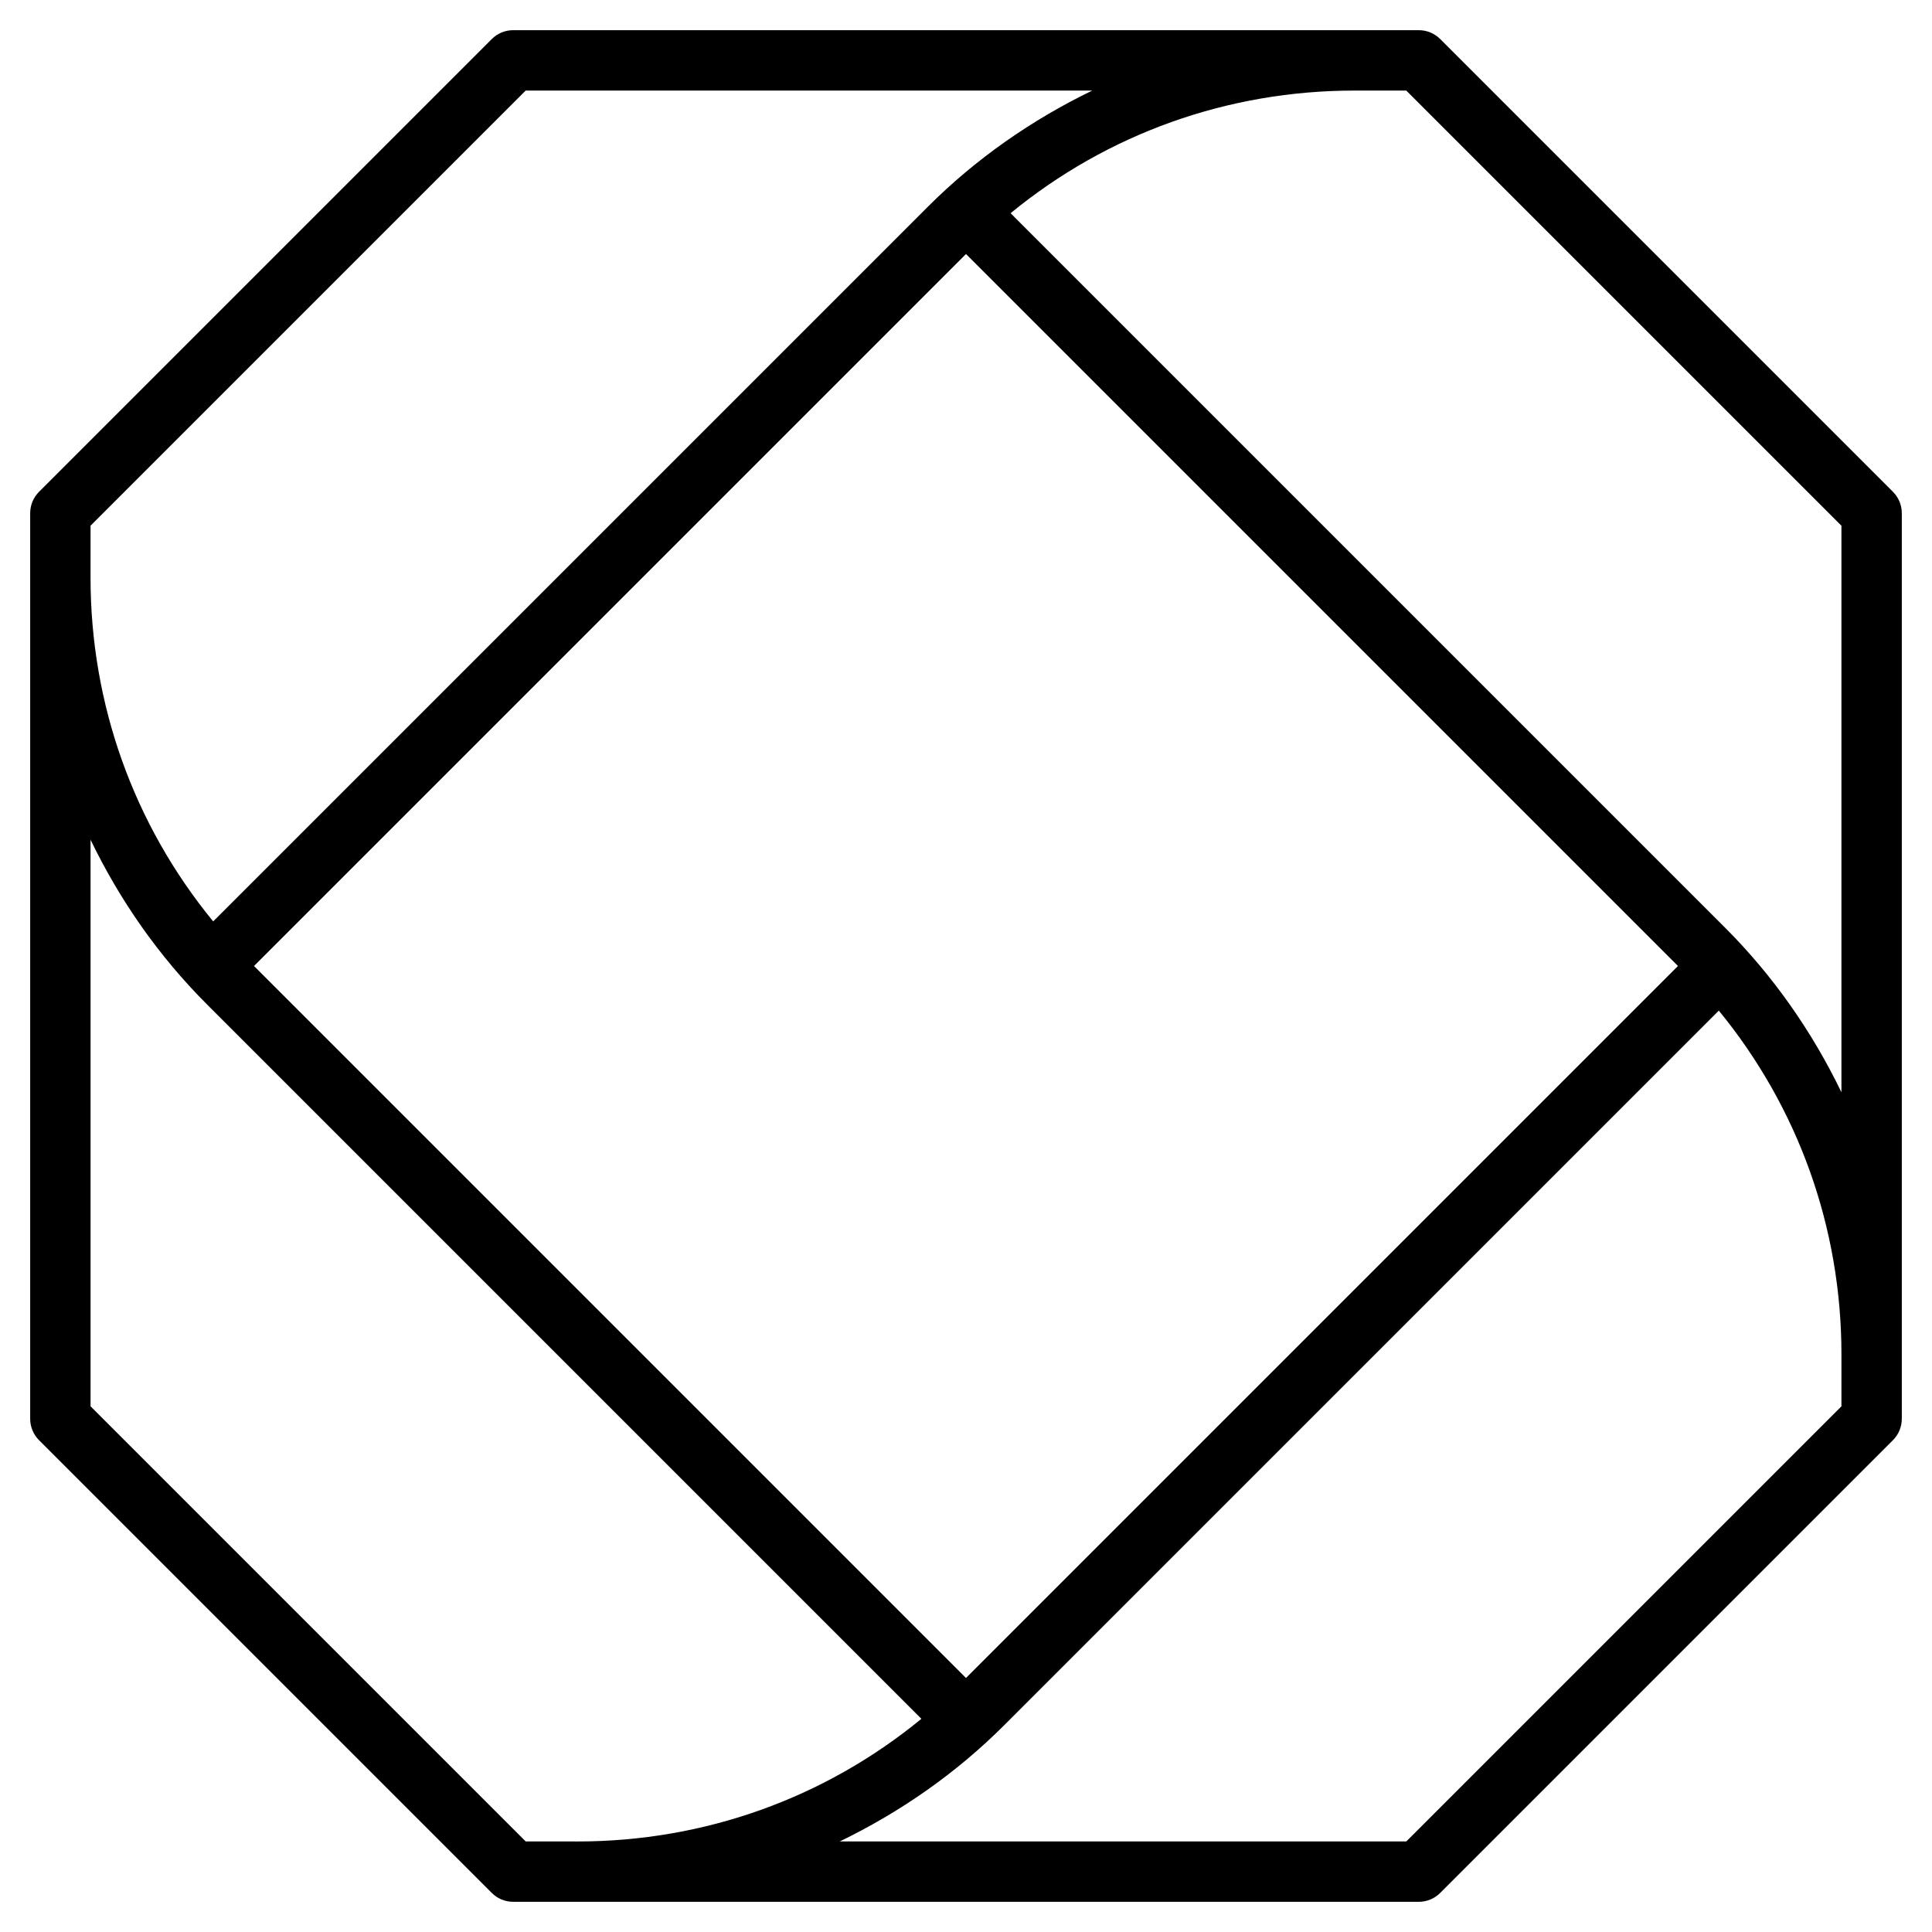
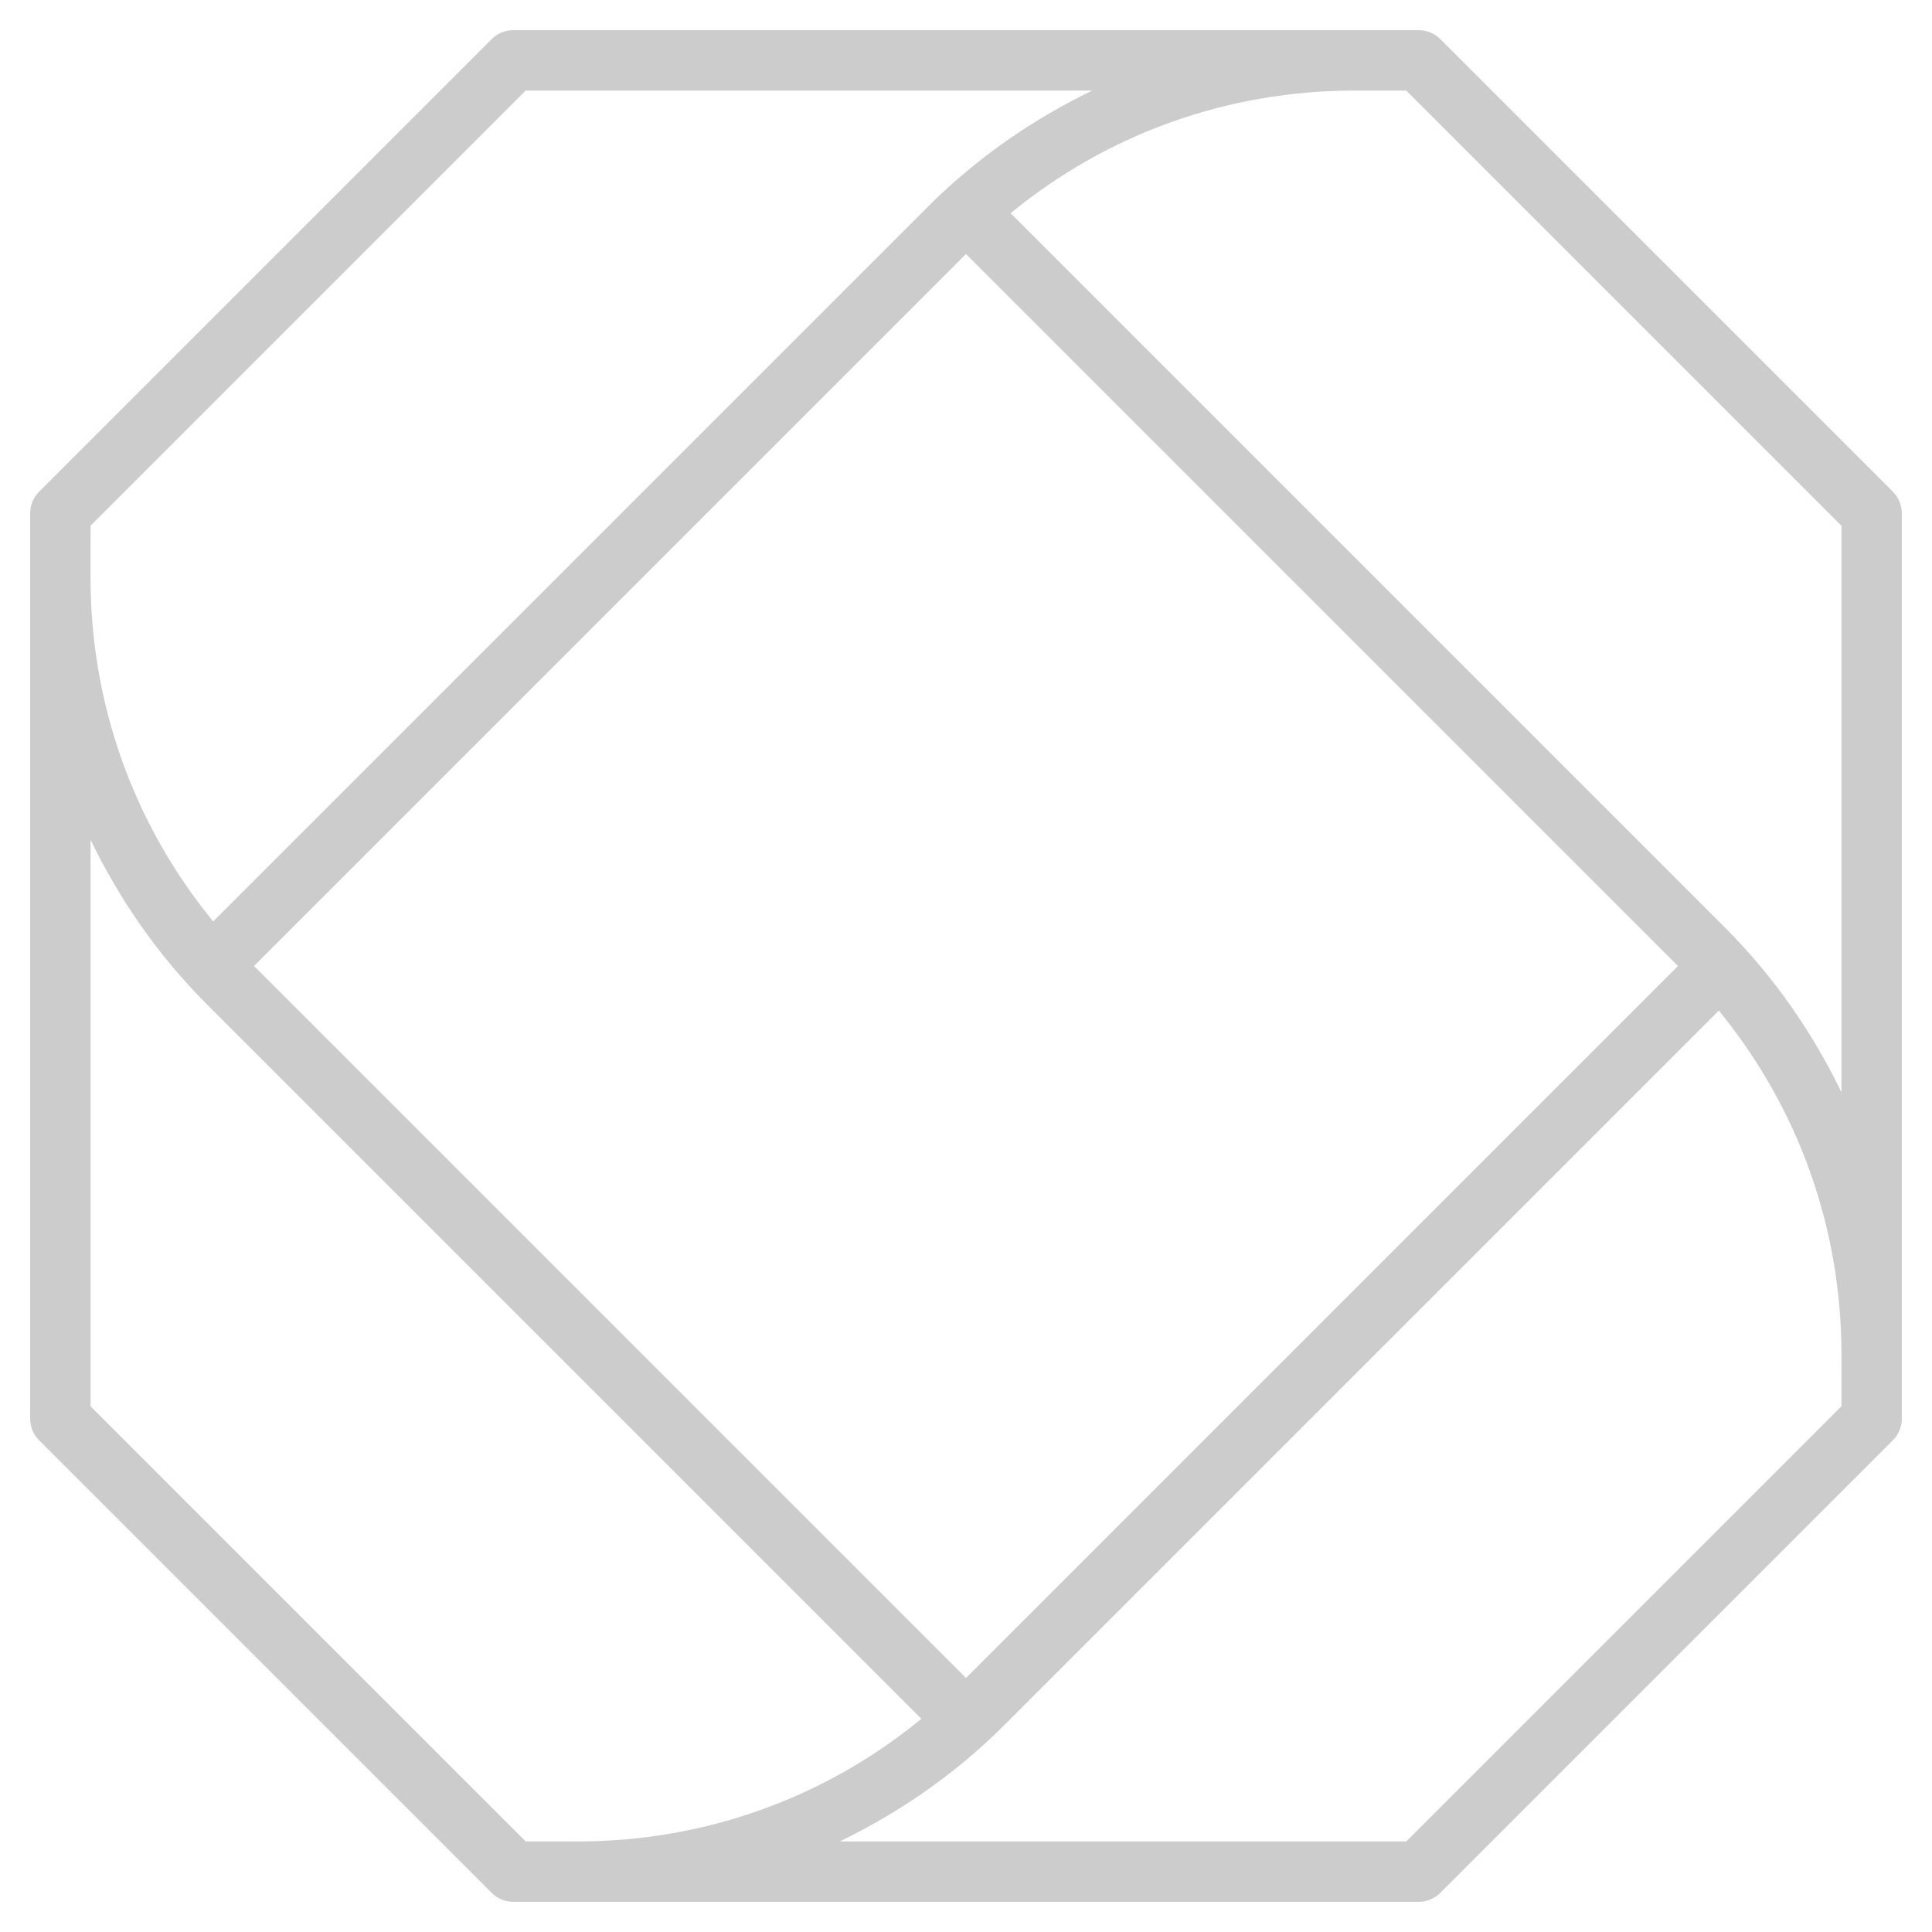
- <svg xmlns="http://www.w3.org/2000/svg" fill="#000000" width="36pt" height="36pt" version="1.1" viewBox="0 0 100 100">
+ <svg xmlns="http://www.w3.org/2000/svg" fill="#cccccc" width="30pt" height="30pt" version="1.1" viewBox="0 0 100 100">
  <path d="m97.98 25.457-23.438-23.438c-0.293-0.293-0.691-0.457-1.105-0.457h-46.875c-0.414 0-0.812 0.164-1.105 0.457l-23.438 23.438c-0.293 0.293-0.457 0.691-0.457 1.105v46.875c0 0.414 0.164 0.812 0.457 1.105l23.438 23.438c0.293 0.293 0.691 0.457 1.105 0.457h46.875c0.414 0 0.812-0.164 1.105-0.457l23.438-23.438c0.293-0.293 0.457-0.691 0.457-1.105v-46.875c0-0.414-0.164-0.812-0.457-1.105zm-93.293 1.754 22.523-22.523h29.324c-3.113 1.508-6.004 3.508-8.523 6.027l-36.977 36.977c-4.109-5.012-6.348-11.234-6.348-17.801zm45.312 59.641-36.852-36.852 36.852-36.852 36.852 36.852zm-20.312 8.461h-2.477l-22.523-22.523v-29.324c1.508 3.117 3.508 6.004 6.027 8.523l36.977 36.977c-5.012 4.113-11.234 6.348-17.801 6.348zm65.625-22.523-22.523 22.523h-29.324c3.113-1.508 6.004-3.508 8.523-6.027l36.977-36.977c4.109 5.012 6.348 11.234 6.348 17.801zm-6.027-24.777-36.977-36.977c5.012-4.113 11.234-6.348 17.801-6.348h2.68l22.523 22.523v29.324c-1.508-3.117-3.508-6.004-6.027-8.523z" />
</svg>
